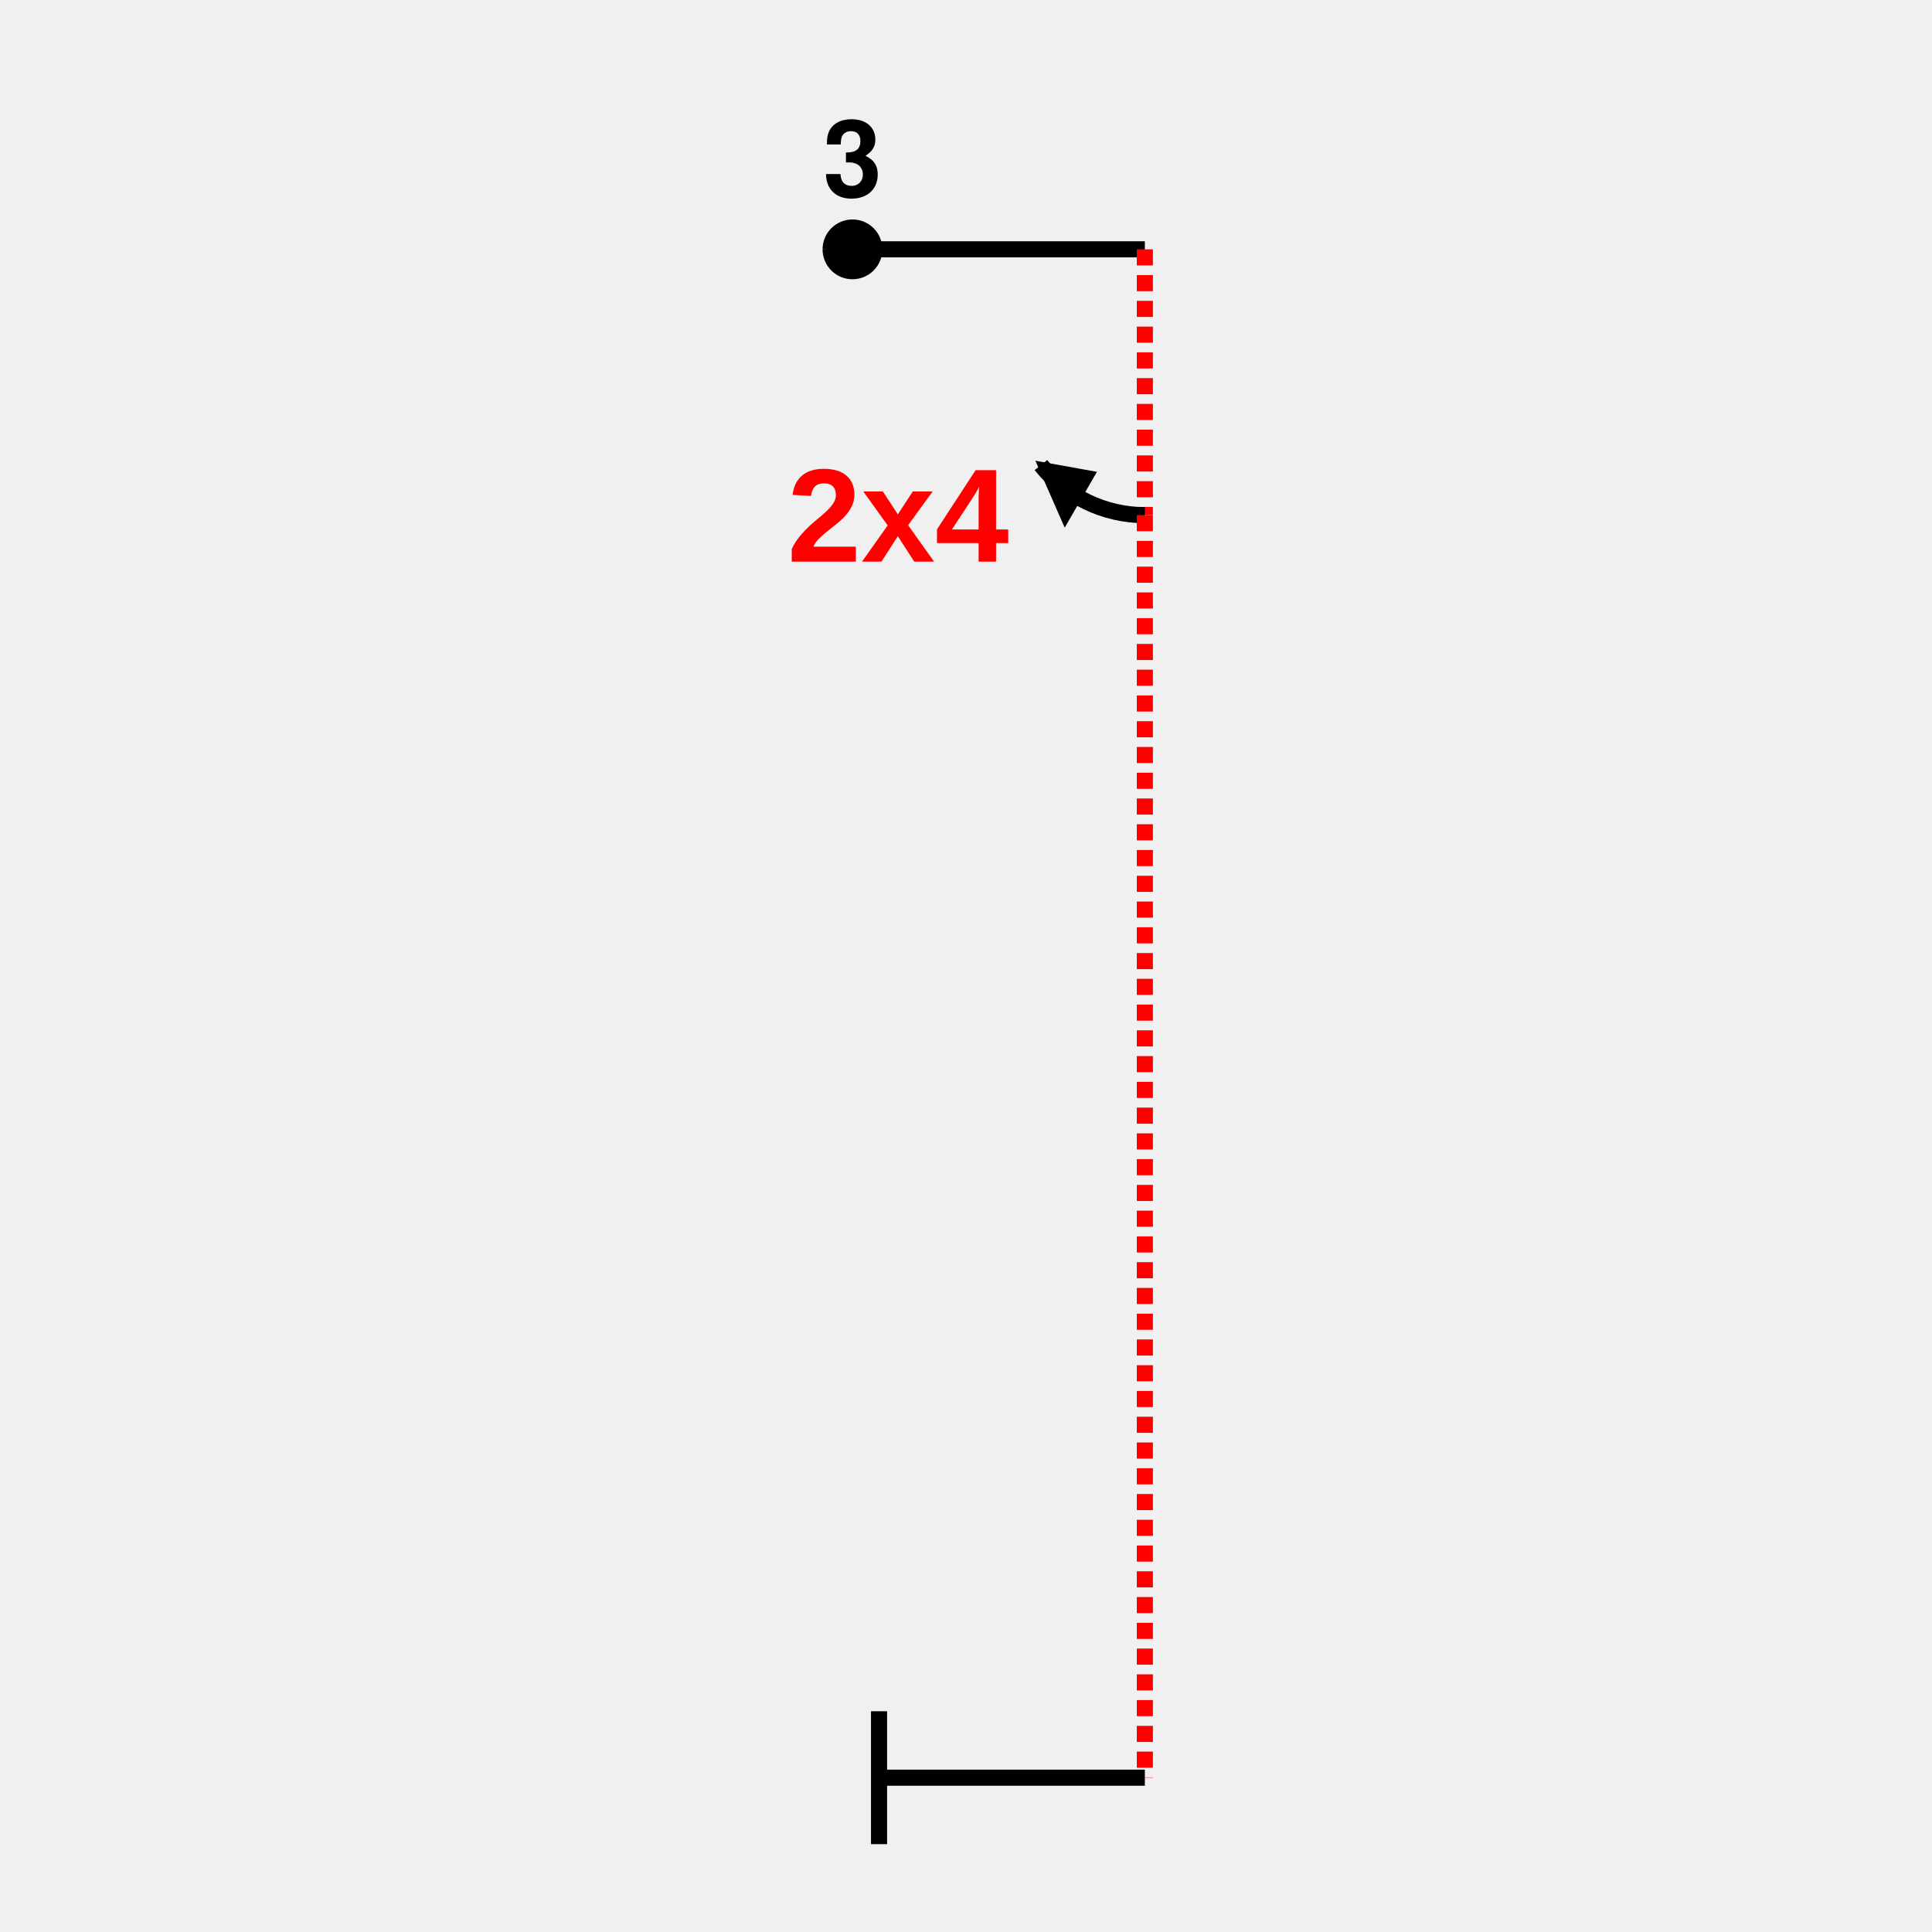
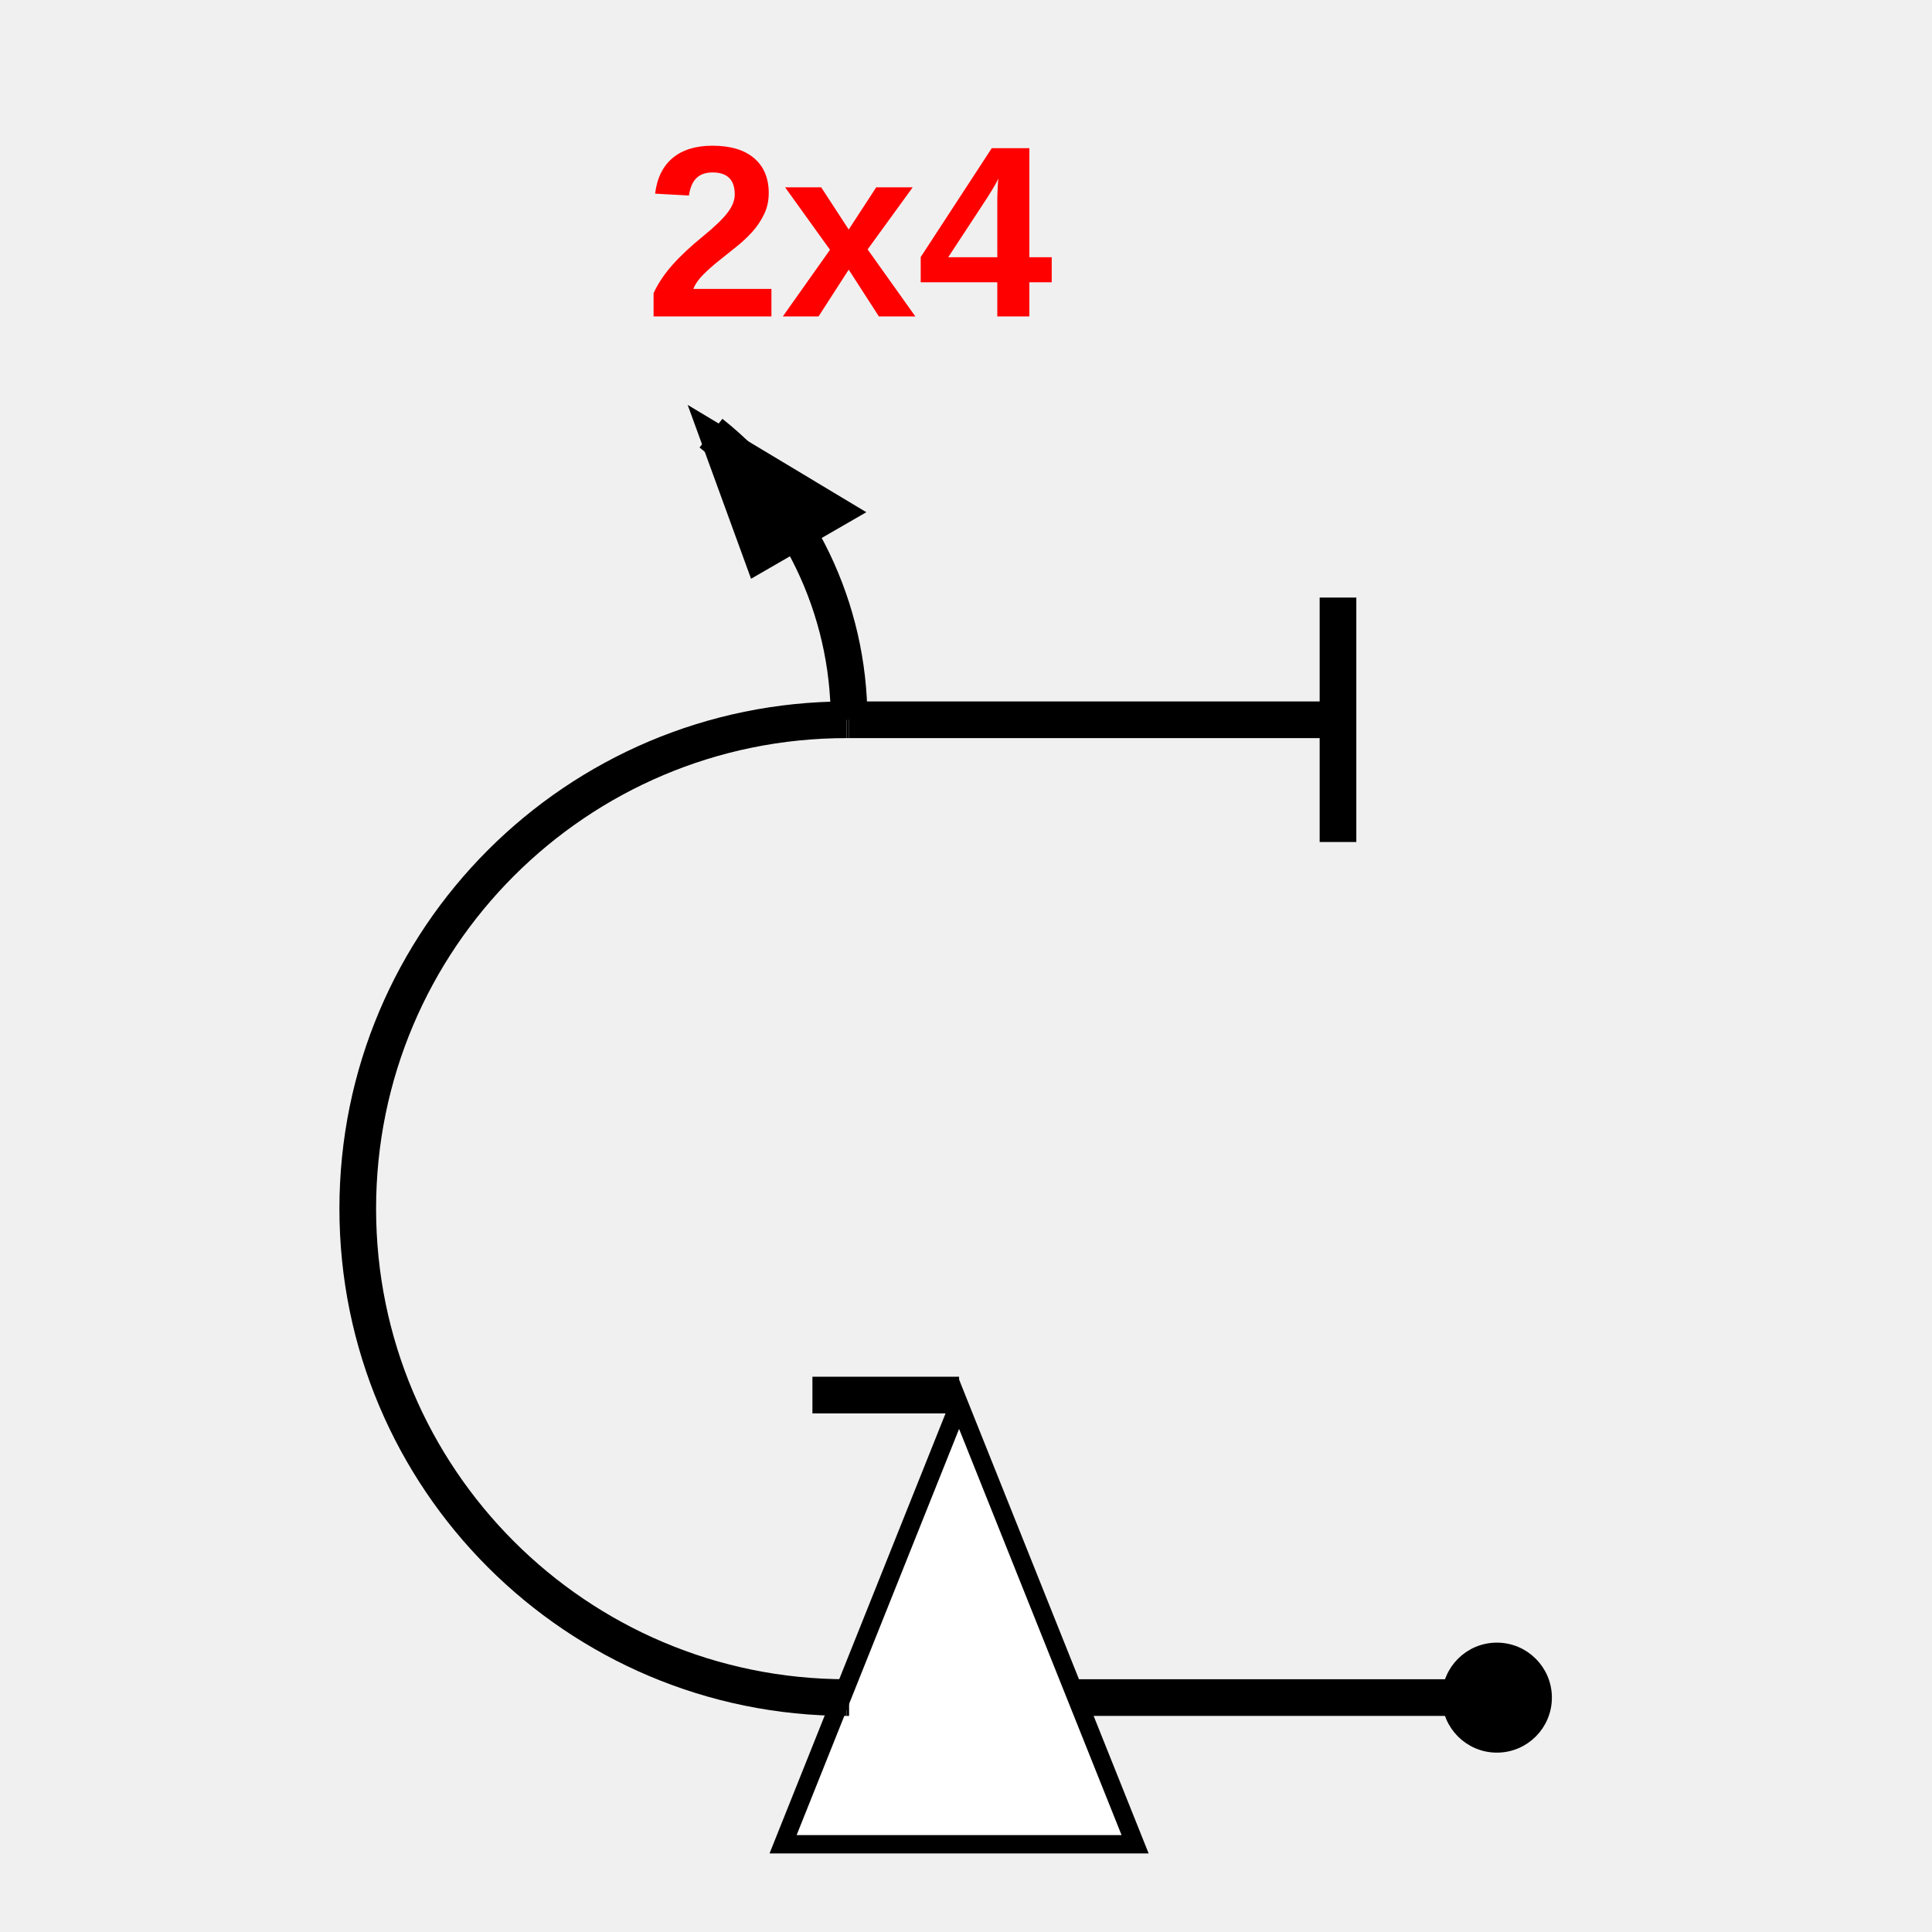
- <svg xmlns="http://www.w3.org/2000/svg" version="1.2" baseProfile="tiny" id="selectedFigureSvg" width="600px" height="600px" viewBox="-12.52 -37.52 59.21 290.74">
+ <svg xmlns="http://www.w3.org/2000/svg" version="1.2" baseProfile="tiny" id="selectedFigureSvg" width="100px" height="100px" viewBox="-98.18 -138.89 109.49 158.07">
  <g id="sequence">
    <g id="figure-2">
-       <text style="font-family: Verdana, Helvetica, Sans; font-size: 16px; font-weight: bold; fill: black;" text-anchor="middle" x="0" y="-8" class="figNr">3</text>
      <path d="M 0,0 m -4,0 a4,4 0 1 1 0,0.01" style="stroke: black; stroke-width: 1px; fill: black;" />
-       <path d="M 4,0 l 40,0" style="stroke: black; stroke-width: 5px; fill: none; vector-effect: non-scaling-stroke;" class="line" id="figure-2-entry" />
-       <path d="M 44,0 l 0,40" style="stroke-dasharray: 5, 3; stroke: red; stroke-width: 5px; fill: none; vector-effect: non-scaling-stroke;" class="line" id="figure-2-roll1-gap0" />
-       <path d="M 44,40 m -15.64,-7.53 l 3.64,8.31 l 4,-6.93 z" style="stroke: black; stroke-width: 1px; fill: black;" />
-       <path d="M 44,40 m -15.64,-7.53 a 20,20 0 0 0 15.64,7.53 " style="stroke: black; stroke-width: 5px; fill: none; vector-effect: non-scaling-stroke;" />
-       <text style="font-family: Arial, Sans; font-size: 20px; font-weight: bold; fill: red;" text-anchor="middle" x="6.86" y="47">2x4</text>
-       <path d="M 44,40 l 0,190" style="stroke-dasharray: 5, 3; stroke: red; stroke-width: 5px; fill: none; vector-effect: non-scaling-stroke;" class="line" id="figure-2-roll1-gap1" />
-       <path d="M 44,230 l -40,0" style="stroke: black; stroke-width: 5px; fill: none; vector-effect: non-scaling-stroke;" class="line" id="figure-2-exit" />
-       <path d="M 4,230 l 0,10 l 0,-20" style="stroke: black; stroke-width: 5px; fill: none; vector-effect: non-scaling-stroke;" />
+       <path d="M -4,0 l -40,0" style="stroke: black; stroke-width: 3px; fill: none;" class="line" id="figure-2-roll0-gap0" />
+       <path d="M -44,0 m 0,-24.75 l -12,0 " style="stroke: black; stroke-width: 3px; fill: none;" />
+       <path d="M -44,0 m 0,-24 l -14.4,36 l 28.8,0 z" style="stroke: black; stroke-width: 1.5px; fill: white;" />
+       <path d="M -53,0 l -0.2,0" style="stroke: black; stroke-width: 3px; fill: none;" class="line" id="figure-2-roll0-gap1" />
+       <path d="M -53.2,0 a40,40 0 0 1 0,-80" style="stroke: black; stroke-width: 3px; fill: none;" />
+       <path d="M -53.2,-80 l 0.2,0" style="stroke: black; stroke-width: 3px; fill: none;" class="line" id="figure-2-roll1-gap0" />
+       <path d="M -53,-80 m -11.3,-23.45 l 10.74,6.45 l -6.93,4 z" style="stroke: black; stroke-width: 2px; fill: black;" />
+       <path d="M -53,-80 m -11.3,-23.45 a 30,30 0 0 1 11.3,23.45 " style="stroke: black; stroke-width: 3px; fill: none;" />
+       <text style="font-family: Arial, Sans; font-size: 20px; font-weight: bold; fill: red;" text-anchor="middle" x="-53" y="-113">2x4</text>
+       <path d="M -53,-80 l 40,0" style="stroke: black; stroke-width: 3px; fill: none;" class="line" id="figure-2-exit" />
+       <path d="M -13,-80 l 0,-10 l 0,20" style="stroke: black; stroke-width: 3px; fill: none;" />
    </g>
  </g>
</svg>
